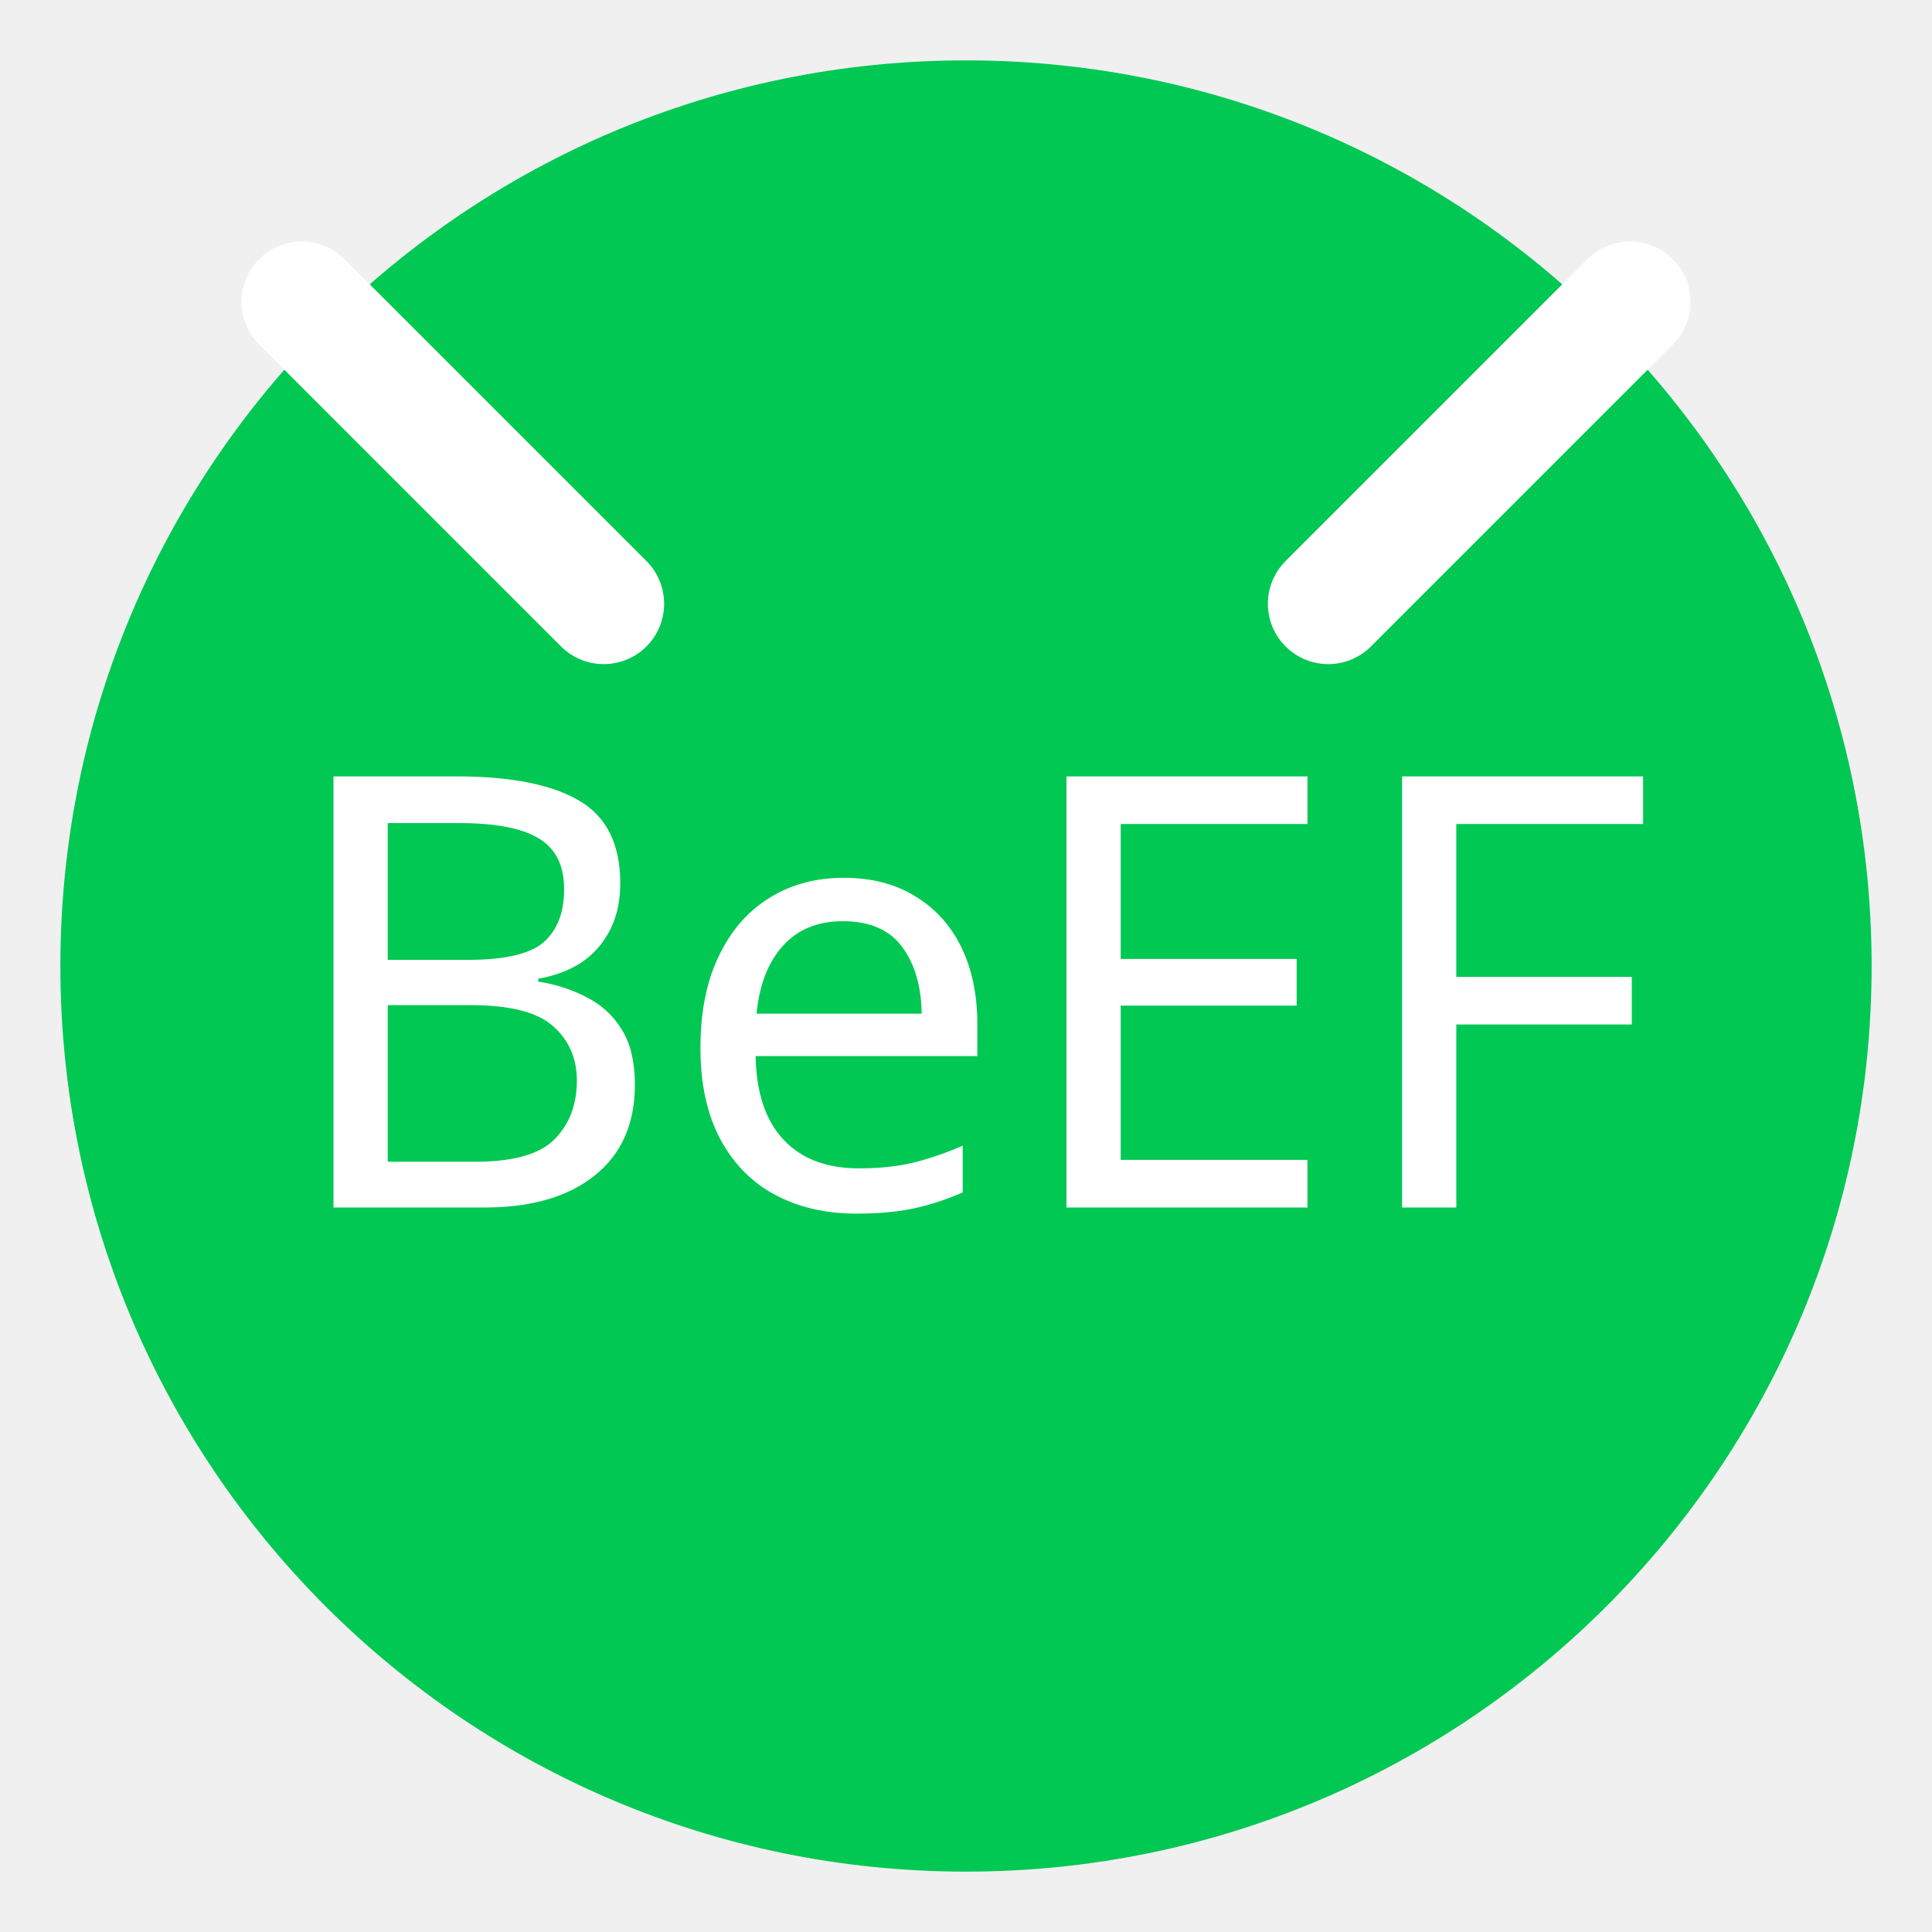
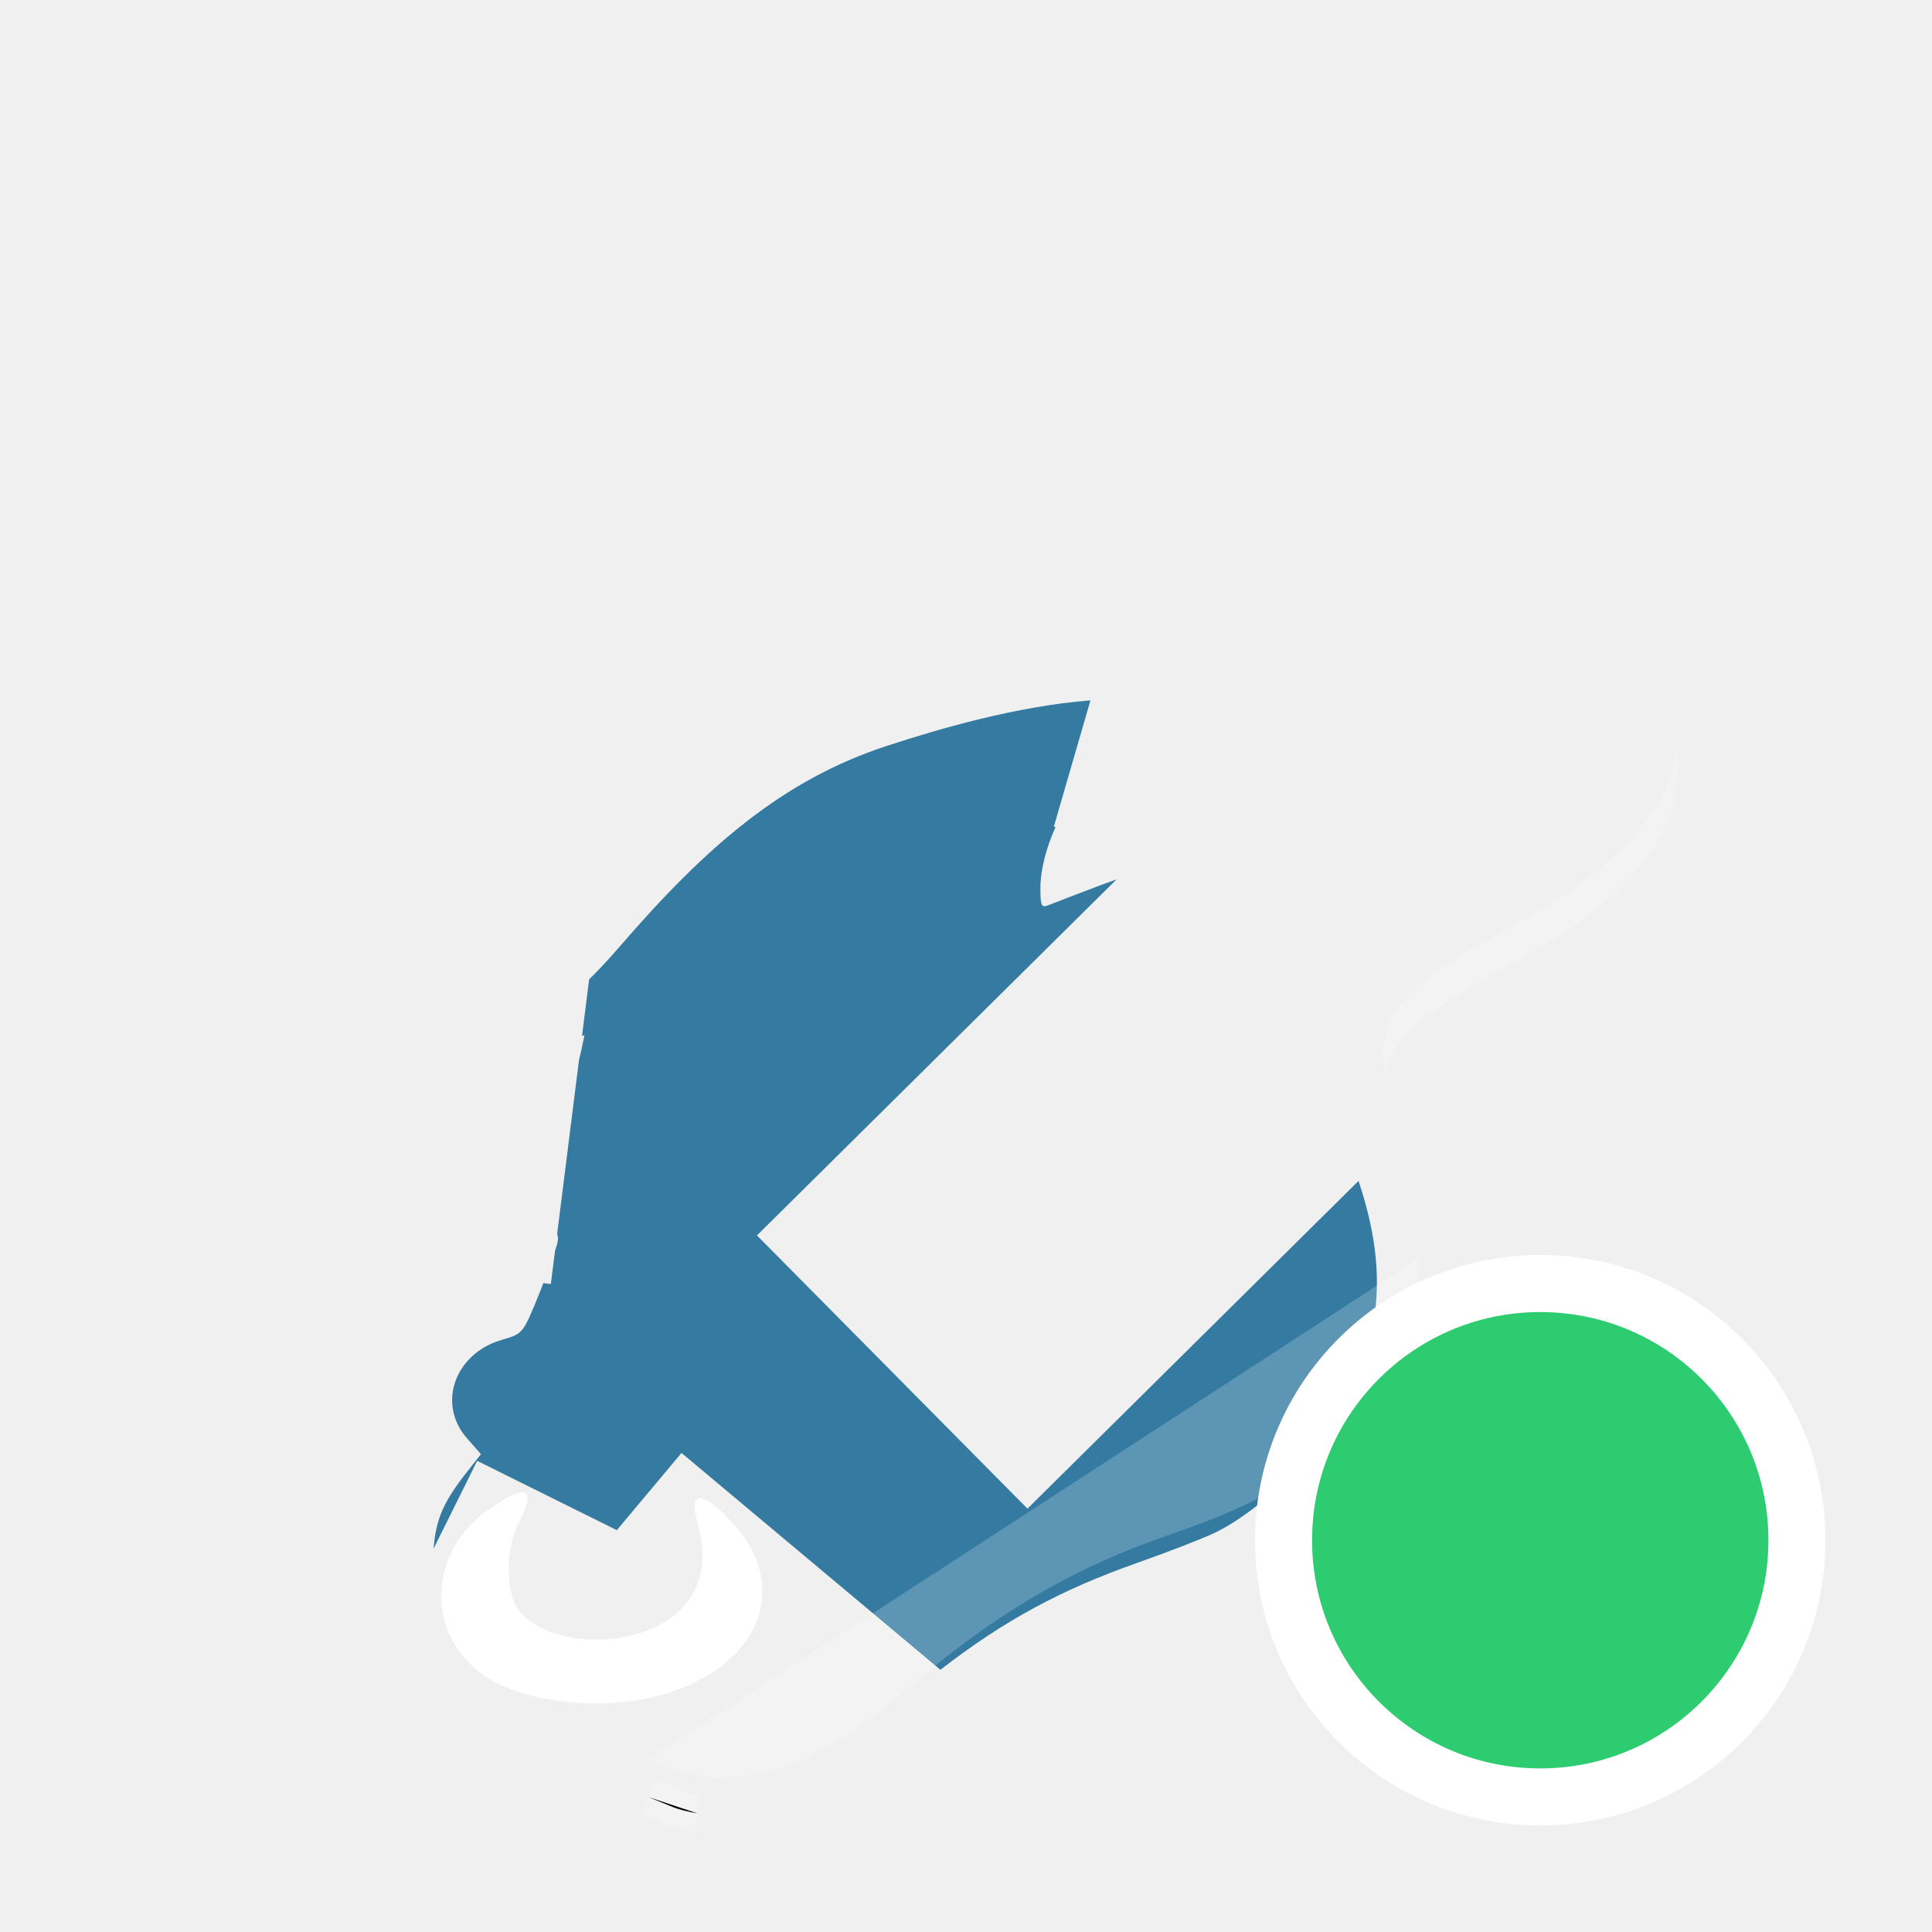
- <svg xmlns="http://www.w3.org/2000/svg" viewBox="0 0 64 64">
-   <circle cx="32" cy="32" r="30" fill="#00c853" />
-   <path d="M20 20 L10 10 M44 20 L54 10" stroke="#fff" stroke-width="4" stroke-linecap="round" />
-   <text x="32" y="40" font-size="20" text-anchor="middle" fill="#fff" font-family="sans-serif">BeEF</text>
+ <svg xmlns="http://www.w3.org/2000/svg" width="64" height="64" version="1.1" viewBox="0 0 135.47 135.47">
+   <path d="m48.906 127.15c-0.568-0.084-1.343-0.282-1.722-0.441-0.379-0.159-1.154-0.475-1.722-0.701-0.568- 0.226-1.984-1.027-3.147-1.78-1.341-0.868-3.192-1.656-5.064-2.156-3.453-0.922-5.333-2.112-6.773- 4.287-1.422-2.147-1.822-3.879-1.645-7.122 0.167-3.053 0.901-4.884 2.667-6.65 1.317-1.317 1.31-1.69-0.053-2.828-0.982-0.82-1.099-1.112-1.099-2.74 0-1.614 0.125-1.934 1.099-2.805 0.605-0.54 1.781-1.154 2.614-1.363l1.514-0.381 1.439-3.74c0.792-2.057 1.389-4.077 1.327-4.488-0.09- 0.6-0.831-1.031-3.728-2.171-5.142-2.024-7.084-3.124-9.414-5.333-3.839-3.64-4.619-6.21-5.555-18.3- 0.324-4.183-0.731-7.135-1.186-8.595-0.381-1.223-0.638-2.279-0.57-2.347 0.315-0.315 2.682 0.423 4.279 1.336 2.301 1.314 4.137 3.693 7.494 9.709 1.648 2.953 3.397 5.578 4.455 6.685 1.59 1.664 1.875 1.823 3.272 1.826 1.48 3e-3 1.615-0.09 4.113-2.841 8.946-9.851 13.063-12.788 21.525-15.354 4.099-1.243 7.801-1.877 16.359-2.801 8.89-0.96 11.71-2.025 11.71-4.425 0-1.408-1.268-2.967-7.059-8.678-8.961-8.839-12.289-14.341-12.289-20.32 0-1.939 0.835-5.855 1.248-5.855 0.054 0 0.528 0.659 1.053 1.464 4.364 6.693 9.388 10.745 21.868 17.638 12.787 7.063 16.585 10.318 19.907 17.061 1.596 3.239 1.613 3.312 1.732 7.232 0.104 3.443 0.019 4.231-0.652 6.027-1.169 3.13-4.832 6.594-9.966 9.427-10.341 5.706-11.278 7.253-8.792 14.509 2.731 7.969 1.736 13.996-3.391 20.548-3.195 4.083-5.881 5.791-12.911 8.21-6.172 2.123-11.491 5.157-16.861 9.616-4.802 3.987-5.756 4.673-8.155 5.861-2.432 1.205-5.439 1.718-7.921 1.353zm-2.796-8.225c6.845-1.783 9.413-7.273 5.526-11.815-2.278-2.661-3.468-2.746-2.699-0.192 0.958 3.182-0.179 5.867-3.05 7.204-3.495 1.627-8.493 0.814-9.732-1.583-0.723-1.399-0.638-4.056 0.182-5.665 1.298-2.546 0.704-2.89-1.934-1.119-4.766 3.2-4.575 9.648 0.363 12.223 2.907 1.516 7.643 1.911 11.345 0.947zm12.776-13.188c-7e-3 -1.896-0.188- 2.635-1.02-4.149-1.971-3.587-5.561-5.88-10.078-6.437-0.994-0.123-1.895-0.365-2.002-0.538-0.329- 0.533 7.183-12.357 11.952-18.812 4.104-5.556 7.944-8.71 12.742-10.469l1.942-0.712-1e-3 -3.326c-1e-3 -3.624 0.711-6.299 2.328-8.742 1.543-2.331 1.372-2.359-5.779-0.926-7.099 1.422-12.634 3.771-16.829 7.143-5.137 4.128-7.439 7.183-9.225 12.244-1.188 3.366-1.294 4.36-0.584 5.48 1.349 2.128 0.828 6.319-1.452 11.699-0.742 1.751-1.613 3.99-1.935 4.976-0.604 1.85-0.75 1.961-3.123 2.369-2.921 0.502-4.181 1.889-3.267 3.597 0.447 0.836 0.336 0.836 6.022-0.017 1.621-0.243 4.168-0.331 6.189-0.212 2.886 0.169 3.774 0.369 5.565 1.25 2.696 1.327 5.621 4.19 6.852 6.705 1.194 2.442 1.717 2.098 1.706-1.123zm8.966-25.163c1.786-0.811 3.517-2.799 3.813-4.377 0.305-1.626-0.304-3.592-1.44-4.644l-0.907-0.84-1.596 1.887c-0.878 1.038-2.797 3.141-4.265 4.673-1.468 1.532-2.669 2.896-2.669 3.032 0 1.004 5.026 1.196 7.063 0.27zm-40.47-3.619c0-0.071-0.307-0.823-0.683-1.673-0.832-1.881-1.81-7.798-1.663-10.058l0.108-1.65 1.821 3.397c3.526 6.577 5.389 8.43 8.714 8.671 2.805 0.203 3.473-0.298 4.257-3.191 0.34-1.257 0.542-2.361 0.45-2.454-0.093-0.093-0.849-0.016-1.68 0.17-3.705 0.83-6.031-1.043-9.396-7.566-2.656-5.148-4.602-8.154-6.666-10.296-1.914-1.986-3.052-2.32-2.699-0.793 0.12 0.521 0.531 4.124 0.914 8.007 0.382 3.883 0.927 7.99 1.211 9.127 0.967 3.875 3.578 8.438 4.828 8.438 0.267 0 0.486-0.058 0.486-0.128zm55.966-18.615c3.41-1.164 7.439-2.47 8.954-2.901 5.395-1.535 8.293-3.255 9.512-5.643 1.792-3.513-0.767-7.959-9.337-16.221-2.293-2.211-4.077-4.019-3.965-4.019 0.361 0 7.52 3.985 10.764 5.992 7.158 4.428 11.426 8.614 14.035 13.765 0.568 1.122 1.188 2.012 1.378 1.978 1.027-0.188-0.62-5.914- 2.569-8.93-2.871-4.442-6.679-7.524-16.543-13.389-13.369-7.949-17.492-11.05-20.5-15.417-1.846-2.68-2.372- 2.56-2.154 0.495 0.134 1.867 0.478 3.04 1.542 5.252 1.864 3.876 4.363 6.897 11.901 14.386 6.728 6.685 7.809 8.175 7.824 10.789 0.016 2.819-2.432 3.987-10.557 5.037-3.002 0.388-5.184 0.842-5.667 1.18-1.91 1.338-4.088 6.227-4.088 9.176 0 1.566 0.446 1.804 2.066 1.105 0.663-0.286 3.995-1.472 7.405-2.636z" opacity=".2" stroke="#fff" stroke-width="2.646" />
+   <path d="m46.108 118.92c6.845-1.783 9.413-7.273 5.526-11.815-2.278-2.661-3.468-2.746-2.699-0.192 0.958 3.182-0.179 5.867-3.05 7.204-3.495 1.627-8.493 0.814-9.732-1.583-0.723-1.399-0.638-4.056 0.182-5.665 1.298-2.546 0.704-2.89-1.934-1.119-4.766 3.2-4.575 9.648 0.363 12.223 2.907 1.516 7.643 1.911 11.345 0.947zm12.776-13.188c-6e-3 -1.896-0.188-2.635-1.02-4.149-1.971-3.587-5.561-5.88-10.078-6.437-0.994- 0.123-1.895-0.365-2.002-0.538-0.329-0.533 7.183-12.357 11.952-18.812 4.104-5.556 7.944-8.71 12.742-10.469l1.942-0.712-1e-3 -3.326c-1e-3 -3.624 0.711-6.299 2.328-8.742 1.543-2.331 1.372-2.359-5.779-0.926-7.099 1.422-12.634 3.771-16.829 7.143-5.137 4.128-7.439 7.183-9.225 12.244-1.188 3.366-1.294 4.36-0.584 5.48 1.349 2.128 0.828 6.319-1.452 11.699-0.742 1.751-1.613 3.99-1.935 4.976-0.604 1.85-0.75 1.961-3.123 2.369-2.921 0.502-4.181 1.889-3.267 3.597 0.447 0.836 0.336 0.836 6.022-0.017 1.621-0.243 4.168-0.331 6.189-0.212 2.886 0.169 3.774 0.369 5.565 1.25 2.696 1.327 5.621 4.19 6.852 6.705 1.194 2.442 1.717 2.098 1.706-1.123zm8.966-25.163c1.786-0.811 3.517-2.799 3.813-4.377 0.305-1.626-0.304-3.592-1.44-4.644l-0.907-0.84-1.596 1.887c-0.878 1.038-2.797 3.141-4.265 4.673-1.468 1.532-2.669 2.896-2.669 3.032 0 1.004 5.026 1.196 7.063 0.27zm-40.47-3.619c0-0.071-0.307-0.823-0.683-1.673-0.832-1.881-1.81-7.798-1.663-10.058l0.108-1.65 1.821 3.397c3.526 6.577 5.389 8.43 8.714 8.671 2.805 0.203 3.473-0.298 4.257-3.191 0.34-1.257 0.542-2.361 0.45-2.454-0.093-0.093-0.849-0.016-1.68 0.17-3.705 0.83-6.031-1.043-9.396-7.566-2.656-5.148-4.602-8.154-6.666-10.296-1.914-1.986-3.052-2.32-2.699-0.793 0.12 0.521 0.531 4.124 0.914 8.007 0.382 3.883 0.927 7.99 1.211 9.127 0.967 3.875 3.578 8.438 4.828 8.438 0.267 0 0.486-0.058 0.486-0.128zm55.966-18.615c3.41-1.164 7.439-2.47 8.954-2.901 5.395-1.535 8.293-3.255 9.512-5.643 1.792-3.513-0.767-7.959-9.337-16.221-2.293-2.211-4.077-4.019-3.965-4.019 0.361 0 7.52 3.985 10.764 5.992 7.158 4.428 11.426 8.614 14.035 13.765 0.568 1.122 1.188 2.012 1.378 1.978 1.027-0.188-0.62-5.914- 2.569-8.93-2.871-4.442-6.679-7.524-16.543-13.389-13.369-7.949-17.492-11.05-20.5-15.417-1.846-2.68-2.372- 2.56-2.154 0.495 0.134 1.867 0.478 3.04 1.542 5.252 1.864 3.876 4.363 6.897 11.901 14.386 6.728 6.685 7.809 8.175 7.824 10.789 0.016 2.819-2.432 3.987-10.557 5.037-3.002 0.388-5.184 0.842-5.667 1.18-1.91 1.338-4.088 6.227-4.088 9.176 0 1.566 0.446 1.804 2.066 1.105 0.663-0.286 3.995-1.472 7.405-2.636z" fill="#fff" stroke-width=".344" />
+   <g transform="translate(0 -161.53)">
+     <path d="m76.462 210.64c-5.205 0.404-10.689 2.016-14.3 3.199-7.228 2.369-12.611 6.984-18.748 14.107-0.713 0.827-1.467 1.631-2.105 2.259l-0.496 3.948 0.167-0.014-0.208 0.978c-0.057 0.266-0.114 0.506-0.172 0.731l-1.534 12.21c0.065 0.153 0.069 0.316 0.041 0.509-0.017 0.119-0.092 0.376-0.191 0.685l-0.291 2.315-0.525-0.066c-0.087 0.222-0.17 0.442-0.261 0.666-1.163 2.879-1.167 2.884-2.638 3.307-3.314 0.954-4.575 4.494-2.459 6.904l0.98 1.117-0.938 1.192c-1.633 2.075-2.218 3.285-2.382 5.436l3.058-6.16 9.791 4.861 4.535-5.415 18.153 15.205c4.491-3.476 8.495-5.628 13.825-7.505 2.091-0.736 4.515-1.675 5.386-2.087 2.257-1.066 5.217-3.573 6.964-5.897 4.575-6.086 5.518-11.453 3.247-18.477-0.038-0.118-0.065-0.202-0.101-0.315l-23.214 22.983-18.969-19.159 25.217-24.966c-0.377 0.135-0.79 0.28-1.065 0.384-1.743 0.662-3.418 1.305-3.723 1.429-0.479 0.195-0.554 0.033-0.554-1.178 0-1.315 0.419-2.892 1.062-4.302l-0.119-0.034z" fill="#347aa1" stroke-width=".317" />
+     <path d="m48.904 288.68c-0.568-0.084-1.343-0.282-1.722-0.441-0.379-0.159-1.154-0.475-1.722-0.701-0.568- 0.226-1.984-1.027-3.147-1.78-1.341-0.868-3.192-1.656-5.064-2.156-3.453-0.922-5.333-2.112-6.773- 4.287-1.422-2.147-1.822-3.879-1.645-7.122 0.167-3.053 0.901-4.884 2.667-6.65 1.317-1.317 1.31-1.69-0.053-2.828-0.982-0.82-1.099-1.112-1.099-2.74 0-1.614 0.125-1.934 1.099-2.805 0.605-0.54 1.781-1.154 2.614-1.363l1.514-0.381 1.439-3.74c0.792-2.057 1.389-4.077 1.327-4.488- 0.09-0.6-0.831-1.031-3.728-2.171-5.142-2.024-7.084-3.124-9.414-5.333-3.839-3.64-4.619-6.21-5.555- 18.3-0.324-4.183-0.731-7.135-1.186-8.595-0.381-1.223-0.638-2.279-0.57-2.347 0.315-0.315 2.682 0.423 4.279 1.336 2.301 1.314 4.137 3.693 7.494 9.709 1.648 2.953 3.397 5.578 4.455 6.685 1.59 1.664 1.875 1.823 3.272 1.826 1.48 3e-3 1.615-0.09 4.113-2.841 8.946-9.851 13.063-12.788 21.525-15.354 4.099-1.243 7.801-1.877 16.359-2.801 8.89-0.96 11.71-2.025 11.71-4.425 0-1.408-1.268-2.967-7.059-8.678-8.961-8.839-12.289-14.341-12.289-20.32 0-1.939 0.835-5.855 1.248-5.855 0.054 0 0.528 0.659 1.053 1.464 4.364 6.693 9.388 10.745 21.868 17.638 12.787 7.063 16.585 10.318 19.907 17.061 1.596 3.239 1.613 3.312 1.732 7.232 0.104 3.443 0.019 4.231-0.652 6.027-1.169 3.13-4.832 6.594-9.966 9.427-10.341 5.706-11.278 7.253-8.792 14.509 2.731 7.969 1.736 13.996-3.391 20.548-3.195 4.083-5.881 5.791-12.911 8.21-6.172 2.123-11.491 5.157-16.861 9.616-4.802 3.987-5.756 4.673-8.155 5.861-2.432 1.205-5.439 1.718-7.921 1.353zm-2.796-8.225c6.845-1.783 9.413-7.273 5.526-11.815-2.278-2.661-3.468-2.746-2.699-0.192 0.958 3.182-0.179 5.867-3.05 7.204-3.495 1.627-8.493 0.814-9.732-1.583-0.723-1.399-0.638-4.056 0.182-5.665 1.298-2.546 0.704-2.89-1.934-1.119-4.766 3.2-4.575 9.648 0.363 12.223 2.907 1.516 7.643 1.911 11.345 0.947zm12.776-13.188c-0.006-1.896-0.188- 2.635-1.02-4.149-1.971-3.587-5.561-5.88-10.078-6.437-0.994-0.123-1.895-0.365-2.002-0.538-0.329- 0.533 7.183-12.357 11.952-18.812 4.104-5.556 7.944-8.71 12.742-10.469l1.942-0.712-0.001-3.326c-0.001-3.624 0.711-6.299 2.328-8.742 1.543-2.331 1.372-2.359-5.779-0.926-7.099 1.422-12.634 3.771-16.829 7.143-5.137 4.128-7.439 7.183-9.225 12.244-1.188 3.366-1.294 4.36-0.584 5.48 1.349 2.128 0.828 6.319-1.452 11.699-0.742 1.751-1.613 3.99-1.935 4.976-0.604 1.85-0.75 1.961-3.123 2.369-2.921 0.502-4.181 1.889-3.267 3.597 0.447 0.836 0.336 0.836 6.022-0.017 1.621-0.243 4.168-0.331 6.189-0.212 2.886 0.169 3.774 0.369 5.565 1.25 2.696 1.327 5.621 4.19 6.852 6.705 1.194 2.442 1.717 2.098 1.706-1.123zm8.966-25.163c1.786-0.811 3.517-2.799 3.813-4.377 0.305-1.626-0.304-3.592-1.44-4.644l-0.907-0.84-1.596 1.887c-0.878 1.038-2.797 3.141-4.265 4.673-1.468 1.532-2.669 2.896-2.669 3.032 0 1.004 5.026 1.196 7.063 0.27zm-40.47-3.619c0-0.071-0.307-0.823-0.683-1.673-0.832-1.881-1.81-7.798-1.663-10.058l0.108-1.65 1.821 3.397c3.526 6.577 5.389 8.43 8.714 8.671 2.805 0.203 3.473-0.298 4.257-3.191 0.34-1.257 0.542-2.361 0.45-2.454-0.093-0.093-0.849-0.016-1.68 0.17-3.705 0.83-6.031-1.043-9.396-7.566-2.656-5.148-4.602-8.154-6.666-10.296-1.914-1.986-3.052-2.32-2.699-0.793 0.12 0.521 0.531 4.124 0.914 8.007s0.927 7.99 1.211 9.127c0.967 3.875 3.578 8.438 4.828 8.438 0.267 0 0.486-0.058 0.486-0.128zm55.966-18.615c3.41-1.164 7.439-2.47 8.954-2.901 5.395-1.535 8.293-3.255 9.512-5.643 1.792-3.513-0.767-7.959-9.337-16.221-2.293-2.211-4.077-4.019-3.965-4.019 0.361 0 7.52 3.985 10.764 5.992 7.158 4.428 11.426 8.614 14.035 13.765 0.568 1.122 1.188 2.012 1.378 1.978 1.027- 0.188-0.62-5.914-2.569-8.93-2.871-4.442-6.679-7.524-16.543-13.389-13.369-7.949-17.492-11.05-20.5-15.417- 1.846-2.68-2.372-2.56-2.154 0.495 0.134 1.867 0.478 3.04 1.542 5.252 1.864 3.876 4.363 6.897 11.901 14.386 6.728 6.685 7.809 8.175 7.824 10.789 0.016 2.819-2.432 3.987-10.557 5.037-3.002 0.388-5.184 0.842-5.667 1.18-1.91 1.338-4.088 6.227-4.088 9.176 0 1.566 0.446 1.804 2.066 1.105 0.663-0.286 3.995-1.472 7.405-2.636z" stroke-width=".344" />
+     <path transform="matrix(.26458 0 0 .26458 0 161.53)" d="m444.34 196.47c-0.24 4.439-0.957 7.181-2.502 11.318-4.419 11.828-18.259 24.923-37.666 35.631-31.397 17.324-39.848 24.514-37.09 40.887 2.29-10.18 12.851-17.512 37.09-30.887 19.407-10.708 33.247-23.8 37.666-35.629 2.432-6.51 2.82-9.612 2.502-21.32zm-67.988 136.79c-1.08 14.752-7.05 28.378-18.227 42.662-12.074 15.431-22.225 21.887-48.797 31.029-23.327 8.026-43.431 19.49-63.729 36.344-18.148 15.069-21.755 17.662-30.824 22.154-9.19 4.553-20.554 6.494-29.938 5.115-2.148-0.316-5.076-1.066-6.508-1.668-1.432-0.602-4.362-1.795-6.51-2.65- 2.148-0.856-7.499-3.882-11.893-6.727-5.067-3.28-12.064-6.26-19.137-8.148-13.049-3.485-20.155-7.983-25.6- 16.203-3.783-5.712-5.647-10.656-6.189-17.354-9e-3 0.148-0.021 0.288-0.029 0.438-0.669 12.255 0.845 18.803 6.219 26.916 5.445 8.22 12.551 12.719 25.6 16.203 7.072 1.889 14.07 4.868 19.137 8.148 4.393 2.844 9.745 5.871 11.893 6.727 2.148 0.856 5.078 2.049 6.51 2.65 1.432 0.602 4.36 1.352 6.508 1.668 9.384 1.379 20.747-0.563 29.938-5.115 9.07-4.493 12.676-7.085 30.824-22.154 20.297-16.853 40.402-28.318 63.729-36.344 26.572-9.142 36.723-15.599 48.797-31.029 13.655-17.452 19.544-33.92 18.227-52.662zm-237.64 52.275c-1.453-0.159-4.335 1.24-8.697 4.168-10.459 7.021-14.59 18.18-12.572 28.211 1.361-6.875 5.528-13.482 12.572-18.211 2.708-1.818 4.825-3.024 6.404-3.656 0.27-0.742 0.568-1.454 0.904-2.113 2.76-5.414 3.257-8.194 1.389-8.398zm47.021 1.535c-1.837-0.131-2.236 2.203-0.783 7.029 0.303 1.006 0.53 1.993 0.723 2.971 1.825 0.074 5.124 2.667 9.479 7.754 3.291 3.845 5.35 7.87 6.285 11.877 1.682-7.077-0.213-14.783-6.285-21.877-4.305-5.029-7.58-7.623-9.418-7.754zm-0.07 19.951c-1.411 6.188-5.588 11.207-12.242 14.305-13.208 6.149-32.098 3.076-36.783-5.984-0.657-1.271-1.133-2.821-1.441-4.521-0.853 5.22-0.404 10.953 1.441 14.521 4.685 9.06 23.575 12.134 36.783 5.984 9.959-4.637 14.378-13.571 12.242-24.305z" fill="#fff" opacity=".2" stroke-width="1.302" />
+   </g>
+   <circle cx="108" cy="108" r="18" fill="#2ecc71" stroke="#ffffff" stroke-width="4" />
</svg>
